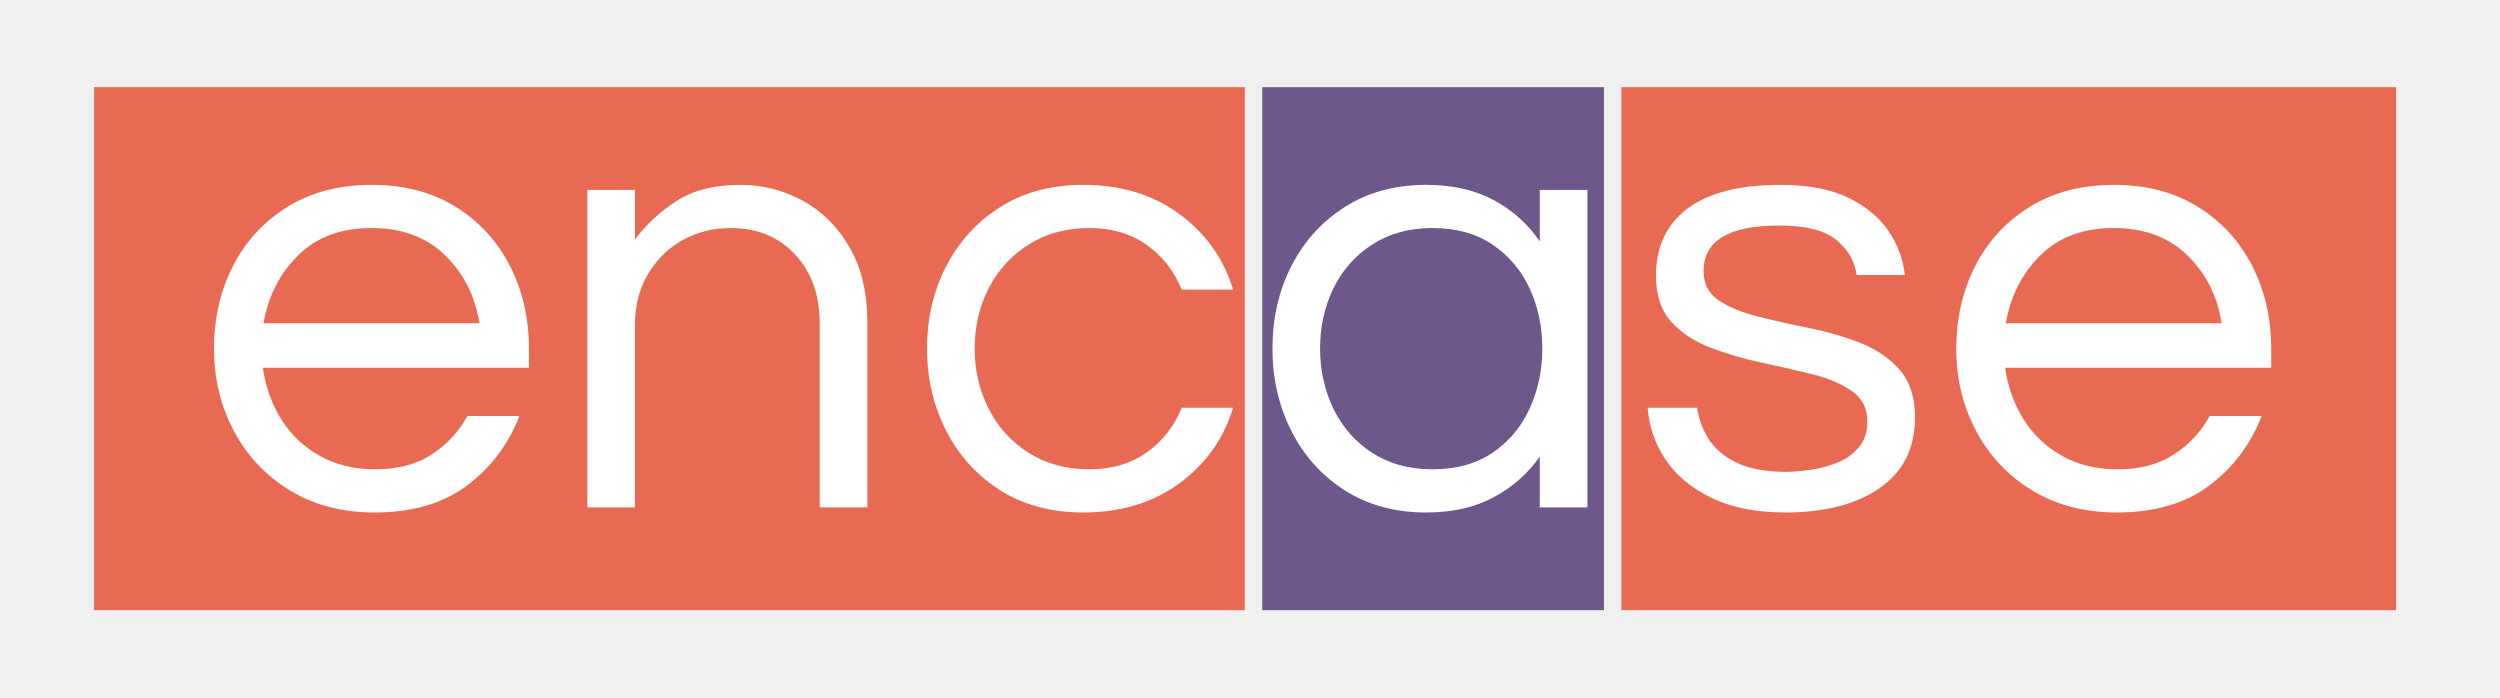
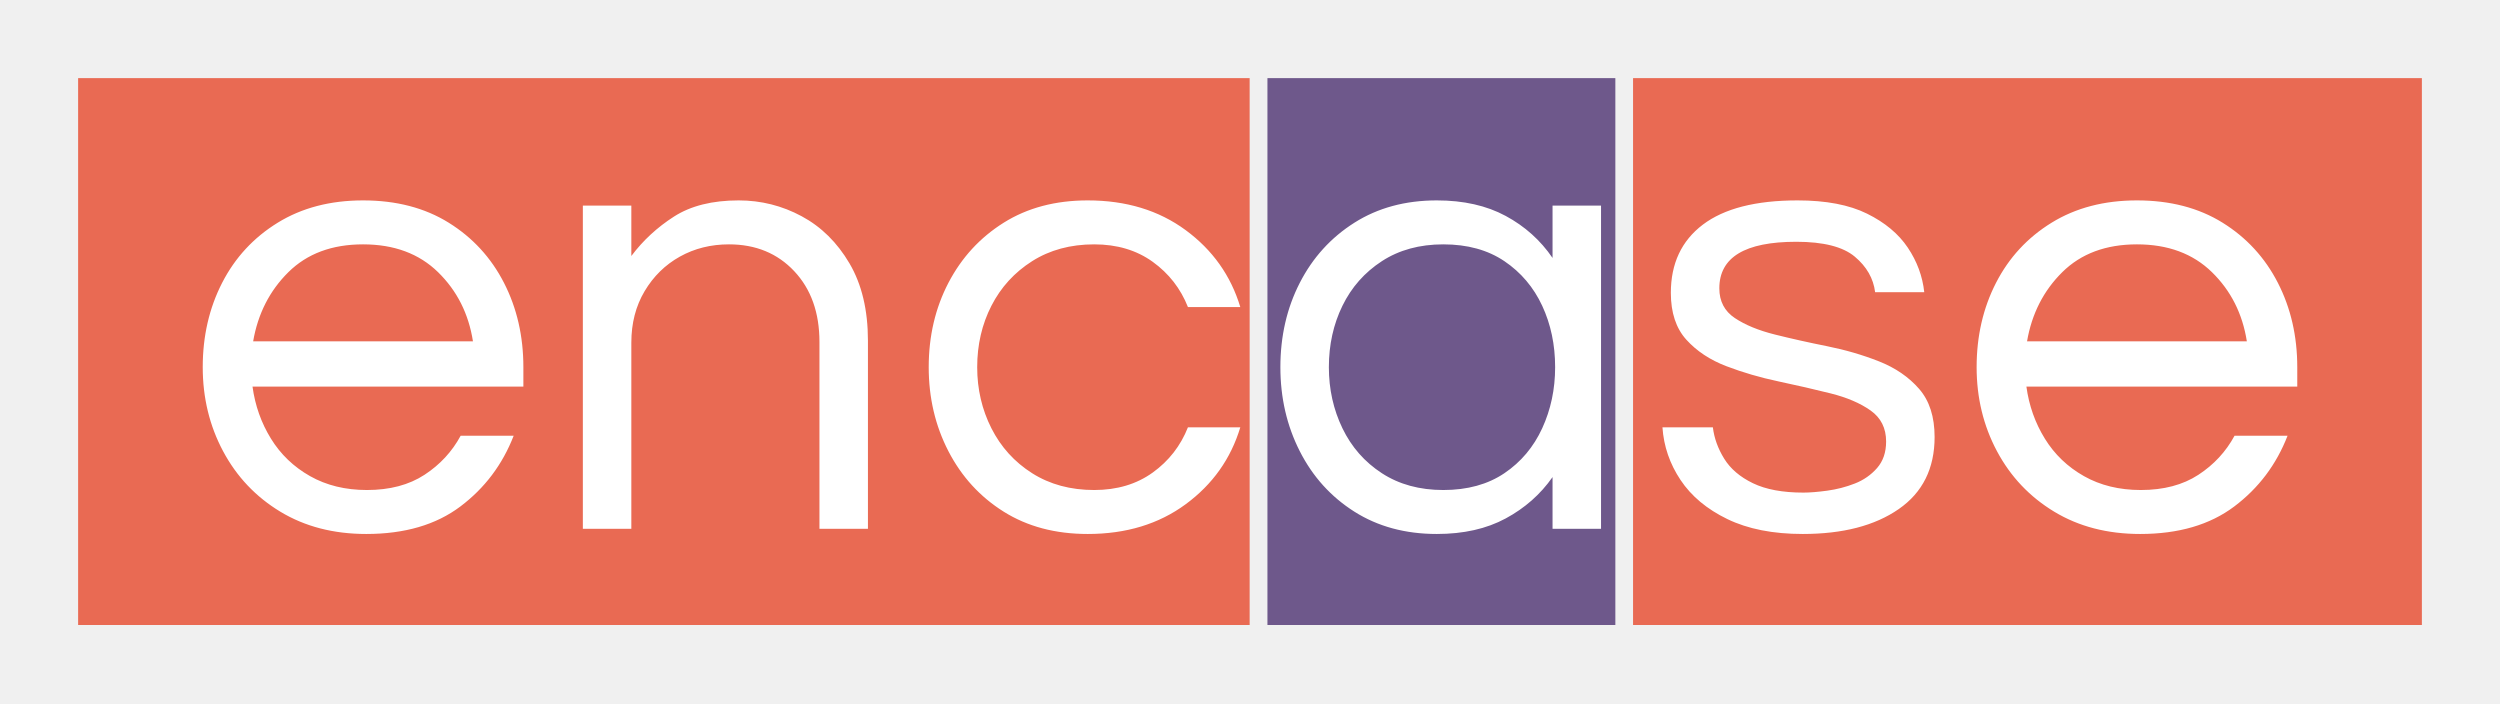
- <svg xmlns="http://www.w3.org/2000/svg" xml:space="preserve" fill-rule="evenodd" stroke-linejoin="round" stroke-miterlimit="2" clip-rule="evenodd" viewBox="0 0 717 200">
-   <path fill="none" d="M0 0h716.031v200H0z" />
-   <path fill="#e96a53" d="M27 25h330v150H27z" />
-   <path fill="#6e588b" d="M362.015 25h98v150h-98z" />
-   <path fill="#e96a53" d="M465 25h222.2v150H465z" />
-   <path fill="#fff" fill-rule="nonzero" d="M107.452 146.981c-9.226 0-17.299-2.094-24.219-6.282-6.92-4.188-12.292-9.864-16.116-17.026-3.824-7.163-5.736-15.054-5.736-23.673 0-8.741 1.821-16.662 5.463-23.764 3.642-7.102 8.862-12.747 15.661-16.935 6.798-4.188 14.81-6.282 24.037-6.282 9.347 0 17.39 2.094 24.128 6.282 6.737 4.188 11.927 9.833 15.569 16.935 3.642 7.102 5.463 15.023 5.463 23.764v5.463H75.403c.728 5.342 2.458 10.228 5.19 14.659 2.731 4.431 6.403 7.952 11.017 10.562 4.613 2.61 9.954 3.915 16.024 3.915 6.434 0 11.837-1.427 16.207-4.28 4.37-2.852 7.77-6.525 10.198-11.017h14.932c-3.157 8.134-8.164 14.781-15.023 19.94-6.859 5.16-15.691 7.739-26.496 7.739ZM75.585 92.716h61.914c-1.214-7.769-4.492-14.264-9.834-19.485-5.341-5.22-12.383-7.83-21.123-7.83-8.741 0-15.752 2.61-21.033 7.83-5.281 5.221-8.589 11.716-9.924 19.485Zm92.87 52.809v-91.05h13.658v14.204c3.277-4.37 7.284-8.073 12.018-11.108 4.735-3.035 10.805-4.552 18.21-4.552 6.313 0 12.231 1.487 17.755 4.461 5.523 2.974 10.015 7.405 13.475 13.293 3.46 5.888 5.19 13.142 5.19 21.761v52.991h-13.658V92.898c0-8.255-2.367-14.902-7.101-19.94-4.735-5.038-10.866-7.557-18.392-7.557-5.099 0-9.712 1.154-13.84 3.46-4.127 2.307-7.436 5.554-9.924 9.742-2.489 4.189-3.733 9.014-3.733 14.477v52.445h-13.658Zm142.219 1.456c-9.105 0-16.995-2.094-23.672-6.282-6.677-4.188-11.867-9.864-15.57-17.026-3.703-7.163-5.554-15.054-5.554-23.673 0-8.741 1.851-16.662 5.554-23.764 3.703-7.102 8.893-12.747 15.57-16.935 6.677-4.188 14.567-6.282 23.672-6.282 10.805 0 20.001 2.792 27.588 8.376 7.588 5.584 12.717 12.808 15.388 21.67H338.9c-2.064-5.22-5.372-9.469-9.925-12.747-4.552-3.278-10.045-4.917-16.48-4.917-6.677 0-12.504 1.578-17.481 4.735-4.977 3.156-8.802 7.344-11.472 12.565-2.671 5.22-4.006 10.986-4.006 17.299 0 6.191 1.335 11.927 4.006 17.208 2.67 5.281 6.495 9.5 11.472 12.656 4.977 3.157 10.804 4.735 17.481 4.735 6.435 0 11.928-1.639 16.48-4.917 4.553-3.278 7.861-7.527 9.925-12.747h14.75c-2.671 8.862-7.8 16.086-15.388 21.67-7.587 5.584-16.783 8.376-27.588 8.376Zm98.334 0c-8.862 0-16.602-2.094-23.218-6.282-6.616-4.188-11.745-9.864-15.387-17.026-3.642-7.163-5.463-15.054-5.463-23.673 0-8.741 1.821-16.662 5.463-23.764 3.642-7.102 8.771-12.747 15.387-16.935 6.616-4.188 14.356-6.282 23.218-6.282 7.527 0 13.991 1.456 19.393 4.37 5.403 2.913 9.803 6.859 13.202 11.836v-14.75h13.658v91.05h-13.658v-14.568c-3.399 4.856-7.799 8.741-13.202 11.654-5.402 2.914-11.866 4.37-19.393 4.37Zm1.821-12.382c6.798 0 12.534-1.578 17.208-4.735 4.674-3.156 8.225-7.375 10.653-12.656 2.428-5.281 3.642-11.017 3.642-17.208 0-6.313-1.214-12.079-3.642-17.299-2.428-5.221-5.979-9.409-10.653-12.565-4.674-3.157-10.41-4.735-17.208-4.735-6.677 0-12.444 1.578-17.3 4.735-4.856 3.156-8.558 7.344-11.108 12.565-2.549 5.22-3.824 10.986-3.824 17.299 0 6.191 1.275 11.927 3.824 17.208 2.55 5.281 6.252 9.5 11.108 12.656 4.856 3.157 10.623 4.735 17.3 4.735Zm101.247 12.382c-8.377 0-15.448-1.396-21.215-4.188-5.766-2.792-10.167-6.464-13.202-11.017-3.035-4.552-4.735-9.499-5.099-14.841h14.204c.364 3.035 1.426 5.979 3.187 8.832 1.76 2.853 4.461 5.159 8.103 6.92 3.642 1.76 8.377 2.64 14.204 2.64 1.821 0 4.067-.182 6.737-.546 2.671-.364 5.251-1.032 7.74-2.003 2.488-.971 4.582-2.428 6.282-4.371 1.7-1.942 2.549-4.431 2.549-7.466 0-3.763-1.456-6.677-4.37-8.74-2.914-2.064-6.677-3.673-11.29-4.826-4.613-1.153-9.5-2.276-14.659-3.369-5.16-1.092-10.046-2.519-14.659-4.279-4.613-1.76-8.377-4.249-11.29-7.466-2.914-3.217-4.37-7.618-4.37-13.202 0-8.256 3.004-14.659 9.013-19.212 6.01-4.552 14.902-6.828 26.678-6.828 8.012 0 14.537 1.244 19.575 3.733 5.039 2.488 8.863 5.675 11.473 9.56 2.61 3.885 4.158 8.073 4.643 12.565h-13.839c-.486-3.885-2.398-7.224-5.736-10.016-3.339-2.792-8.832-4.188-16.48-4.188-14.447 0-21.67 4.37-21.67 13.111 0 3.642 1.457 6.434 4.37 8.376 2.914 1.943 6.677 3.491 11.29 4.644 4.614 1.153 9.5 2.246 14.659 3.278 5.16 1.032 10.046 2.458 14.659 4.279 4.613 1.821 8.377 4.401 11.29 7.739 2.914 3.339 4.371 7.861 4.371 13.567 0 8.862-3.369 15.63-10.107 20.304-6.737 4.674-15.751 7.01-27.041 7.01Zm95.055 0c-9.226 0-17.299-2.094-24.219-6.282-6.92-4.188-12.292-9.864-16.116-17.026-3.824-7.163-5.736-15.054-5.736-23.673 0-8.741 1.821-16.662 5.463-23.764 3.642-7.102 8.862-12.747 15.661-16.935 6.798-4.188 14.81-6.282 24.037-6.282 9.347 0 17.39 2.094 24.128 6.282 6.737 4.188 11.927 9.833 15.569 16.935 3.642 7.102 5.463 15.023 5.463 23.764v5.463h-76.299c.728 5.342 2.458 10.228 5.19 14.659 2.731 4.431 6.403 7.952 11.017 10.562 4.613 2.61 9.954 3.915 16.024 3.915 6.434 0 11.837-1.427 16.207-4.28 4.37-2.852 7.77-6.525 10.198-11.017h14.932c-3.157 8.134-8.164 14.781-15.023 19.94-6.859 5.16-15.691 7.739-26.496 7.739Zm-31.867-54.265h61.914c-1.214-7.769-4.492-14.264-9.834-19.485-5.341-5.22-12.383-7.83-21.123-7.83-8.741 0-15.752 2.61-21.033 7.83-5.281 5.221-8.589 11.716-9.924 19.485Z" />
+ <svg xmlns="http://www.w3.org/2000/svg" xml:space="preserve" fill-rule="evenodd" stroke-linejoin="round" stroke-miterlimit="2" clip-rule="evenodd" viewBox="0 0 320 90">
+   <path fill="none" d="M0 0h320v90H0z" />
+   <path fill="#e96a53" d="M10 10h149.955v70H10z" />
+   <path fill="#6e588b" d="M162.233 10h44.532v70h-44.532z" />
+   <path fill="#e96a53" d="M209.031 10H310v70H209.031z" />
+   <path fill="#fff" fill-rule="nonzero" d="M46.885 68.349c-4.193 0-7.861-.952-11.006-2.855-3.144-1.903-5.585-4.482-7.323-7.737-1.737-3.255-2.606-6.84-2.606-10.757 0-3.972.827-7.571 2.482-10.798 1.655-3.228 4.027-5.793 7.116-7.696 3.09-1.903 6.73-2.855 10.923-2.855 4.248 0 7.902.952 10.964 2.855 3.062 1.903 5.42 4.468 7.075 7.696 1.655 3.227 2.482 6.826 2.482 10.798v2.482H32.321c.331 2.428 1.117 4.648 2.359 6.662 1.241 2.013 2.909 3.613 5.006 4.799 2.096 1.186 4.523 1.779 7.281 1.779 2.924 0 5.379-.648 7.365-1.945 1.986-1.296 3.531-2.965 4.634-5.006h6.785c-1.434 3.696-3.71 6.716-6.827 9.061-3.116 2.344-7.13 3.517-12.039 3.517ZM32.404 43.69h28.134c-.552-3.53-2.041-6.482-4.468-8.854-2.428-2.372-5.627-3.558-9.599-3.558-3.972 0-7.158 1.186-9.557 3.558-2.4 2.372-3.903 5.324-4.51 8.854Zm42.201 23.997V26.313h6.206v6.455c1.489-1.986 3.31-3.669 5.461-5.048 2.152-1.379 4.91-2.069 8.275-2.069 2.869 0 5.558.676 8.068 2.028 2.51 1.351 4.551 3.365 6.123 6.04 1.572 2.676 2.358 5.972 2.358 9.888v24.08h-6.206V43.773c0-3.751-1.075-6.772-3.227-9.061-2.151-2.289-4.937-3.434-8.357-3.434-2.317 0-4.413.524-6.289 1.572-1.876 1.048-3.379 2.524-4.51 4.427-1.131 1.903-1.696 4.096-1.696 6.579v23.831h-6.206Zm64.625.662c-4.137 0-7.723-.952-10.757-2.855s-5.392-4.482-7.075-7.737c-1.682-3.255-2.523-6.84-2.523-10.757 0-3.972.841-7.571 2.523-10.798 1.683-3.228 4.041-5.793 7.075-7.696 3.034-1.903 6.62-2.855 10.757-2.855 4.91 0 9.089 1.269 12.537 3.807 3.447 2.537 5.778 5.819 6.992 9.847h-6.703c-.938-2.373-2.441-4.303-4.509-5.793-2.069-1.489-4.565-2.234-7.489-2.234-3.034 0-5.682.717-7.944 2.151-2.262 1.435-3.999 3.338-5.213 5.71-1.213 2.372-1.82 4.992-1.82 7.861 0 2.813.607 5.42 1.82 7.82 1.214 2.399 2.951 4.316 5.213 5.751 2.262 1.434 4.91 2.151 7.944 2.151 2.924 0 5.42-.745 7.489-2.234 2.068-1.49 3.571-3.42 4.509-5.793h6.703c-1.214 4.028-3.545 7.31-6.992 9.847-3.448 2.538-7.627 3.807-12.537 3.807Zm44.684 0c-4.027 0-7.544-.952-10.55-2.855-3.007-1.903-5.338-4.482-6.992-7.737-1.655-3.255-2.483-6.84-2.483-10.757 0-3.972.828-7.571 2.483-10.798 1.654-3.228 3.985-5.793 6.992-7.696 3.006-1.903 6.523-2.855 10.55-2.855 3.42 0 6.358.662 8.812 1.986 2.455 1.324 4.455 3.117 6 5.379v-6.703h6.206v41.374h-6.206v-6.62c-1.545 2.207-3.545 3.972-6 5.296-2.454 1.324-5.392 1.986-8.812 1.986Zm.827-5.627c3.09 0 5.696-.717 7.82-2.151 2.124-1.435 3.737-3.352 4.841-5.751 1.103-2.4 1.655-5.007 1.655-7.82 0-2.869-.552-5.489-1.655-7.861-1.104-2.372-2.717-4.275-4.841-5.71-2.124-1.434-4.73-2.151-7.82-2.151-3.034 0-5.654.717-7.861 2.151-2.206 1.435-3.889 3.338-5.047 5.71-1.159 2.372-1.738 4.992-1.738 7.861 0 2.813.579 5.42 1.738 7.82 1.158 2.399 2.841 4.316 5.047 5.751 2.207 1.434 4.827 2.151 7.861 2.151Zm46.008 5.627c-3.807 0-7.02-.635-9.64-1.903-2.621-1.269-4.62-2.938-5.999-5.007-1.38-2.068-2.152-4.316-2.317-6.744h6.454c.165 1.38.648 2.717 1.448 4.014.8 1.296 2.027 2.344 3.682 3.144 1.655.8 3.807 1.2 6.455 1.2.827 0 1.848-.083 3.061-.248 1.214-.166 2.386-.469 3.517-.911 1.131-.441 2.082-1.103 2.855-1.985.772-.883 1.158-2.014 1.158-3.393 0-1.71-.662-3.034-1.986-3.972-1.324-.938-3.034-1.669-5.13-2.193s-4.317-1.034-6.661-1.531c-2.345-.496-4.565-1.144-6.661-1.944-2.097-.8-3.807-1.931-5.131-3.393-1.324-1.462-1.986-3.461-1.986-5.999 0-3.751 1.366-6.661 4.096-8.73 2.731-2.068 6.772-3.103 12.123-3.103 3.641 0 6.606.566 8.895 1.697 2.289 1.13 4.027 2.579 5.213 4.344 1.186 1.765 1.89 3.668 2.11 5.709h-6.289c-.22-1.765-1.089-3.282-2.606-4.551-1.517-1.269-4.013-1.903-7.489-1.903-6.564 0-9.847 1.986-9.847 5.958 0 1.655.662 2.924 1.986 3.806 1.324.883 3.034 1.586 5.131 2.11 2.096.524 4.316 1.021 6.661 1.49 2.344.469 4.565 1.117 6.661 1.944 2.096.828 3.806 2 5.13 3.517 1.324 1.517 1.986 3.572 1.986 6.165 0 4.027-1.531 7.102-4.592 9.226-3.062 2.124-7.158 3.186-12.288 3.186Zm43.194 0c-4.193 0-7.861-.952-11.006-2.855-3.144-1.903-5.585-4.482-7.323-7.737-1.737-3.255-2.606-6.84-2.606-10.757 0-3.972.827-7.571 2.482-10.798 1.655-3.228 4.027-5.793 7.116-7.696 3.09-1.903 6.73-2.855 10.923-2.855 4.248 0 7.902.952 10.964 2.855 3.062 1.903 5.42 4.468 7.075 7.696 1.655 3.227 2.482 6.826 2.482 10.798v2.482h-34.671c.331 2.428 1.117 4.648 2.359 6.662 1.241 2.013 2.909 3.613 5.006 4.799 2.096 1.186 4.523 1.779 7.281 1.779 2.924 0 5.379-.648 7.365-1.945 1.986-1.296 3.531-2.965 4.634-5.006h6.785c-1.434 3.696-3.71 6.716-6.827 9.061-3.116 2.344-7.13 3.517-12.039 3.517ZM259.462 43.69h28.134c-.552-3.53-2.041-6.482-4.468-8.854-2.428-2.372-5.627-3.558-9.599-3.558-3.972 0-7.158 1.186-9.557 3.558-2.4 2.372-3.903 5.324-4.51 8.854Z" />
</svg>
